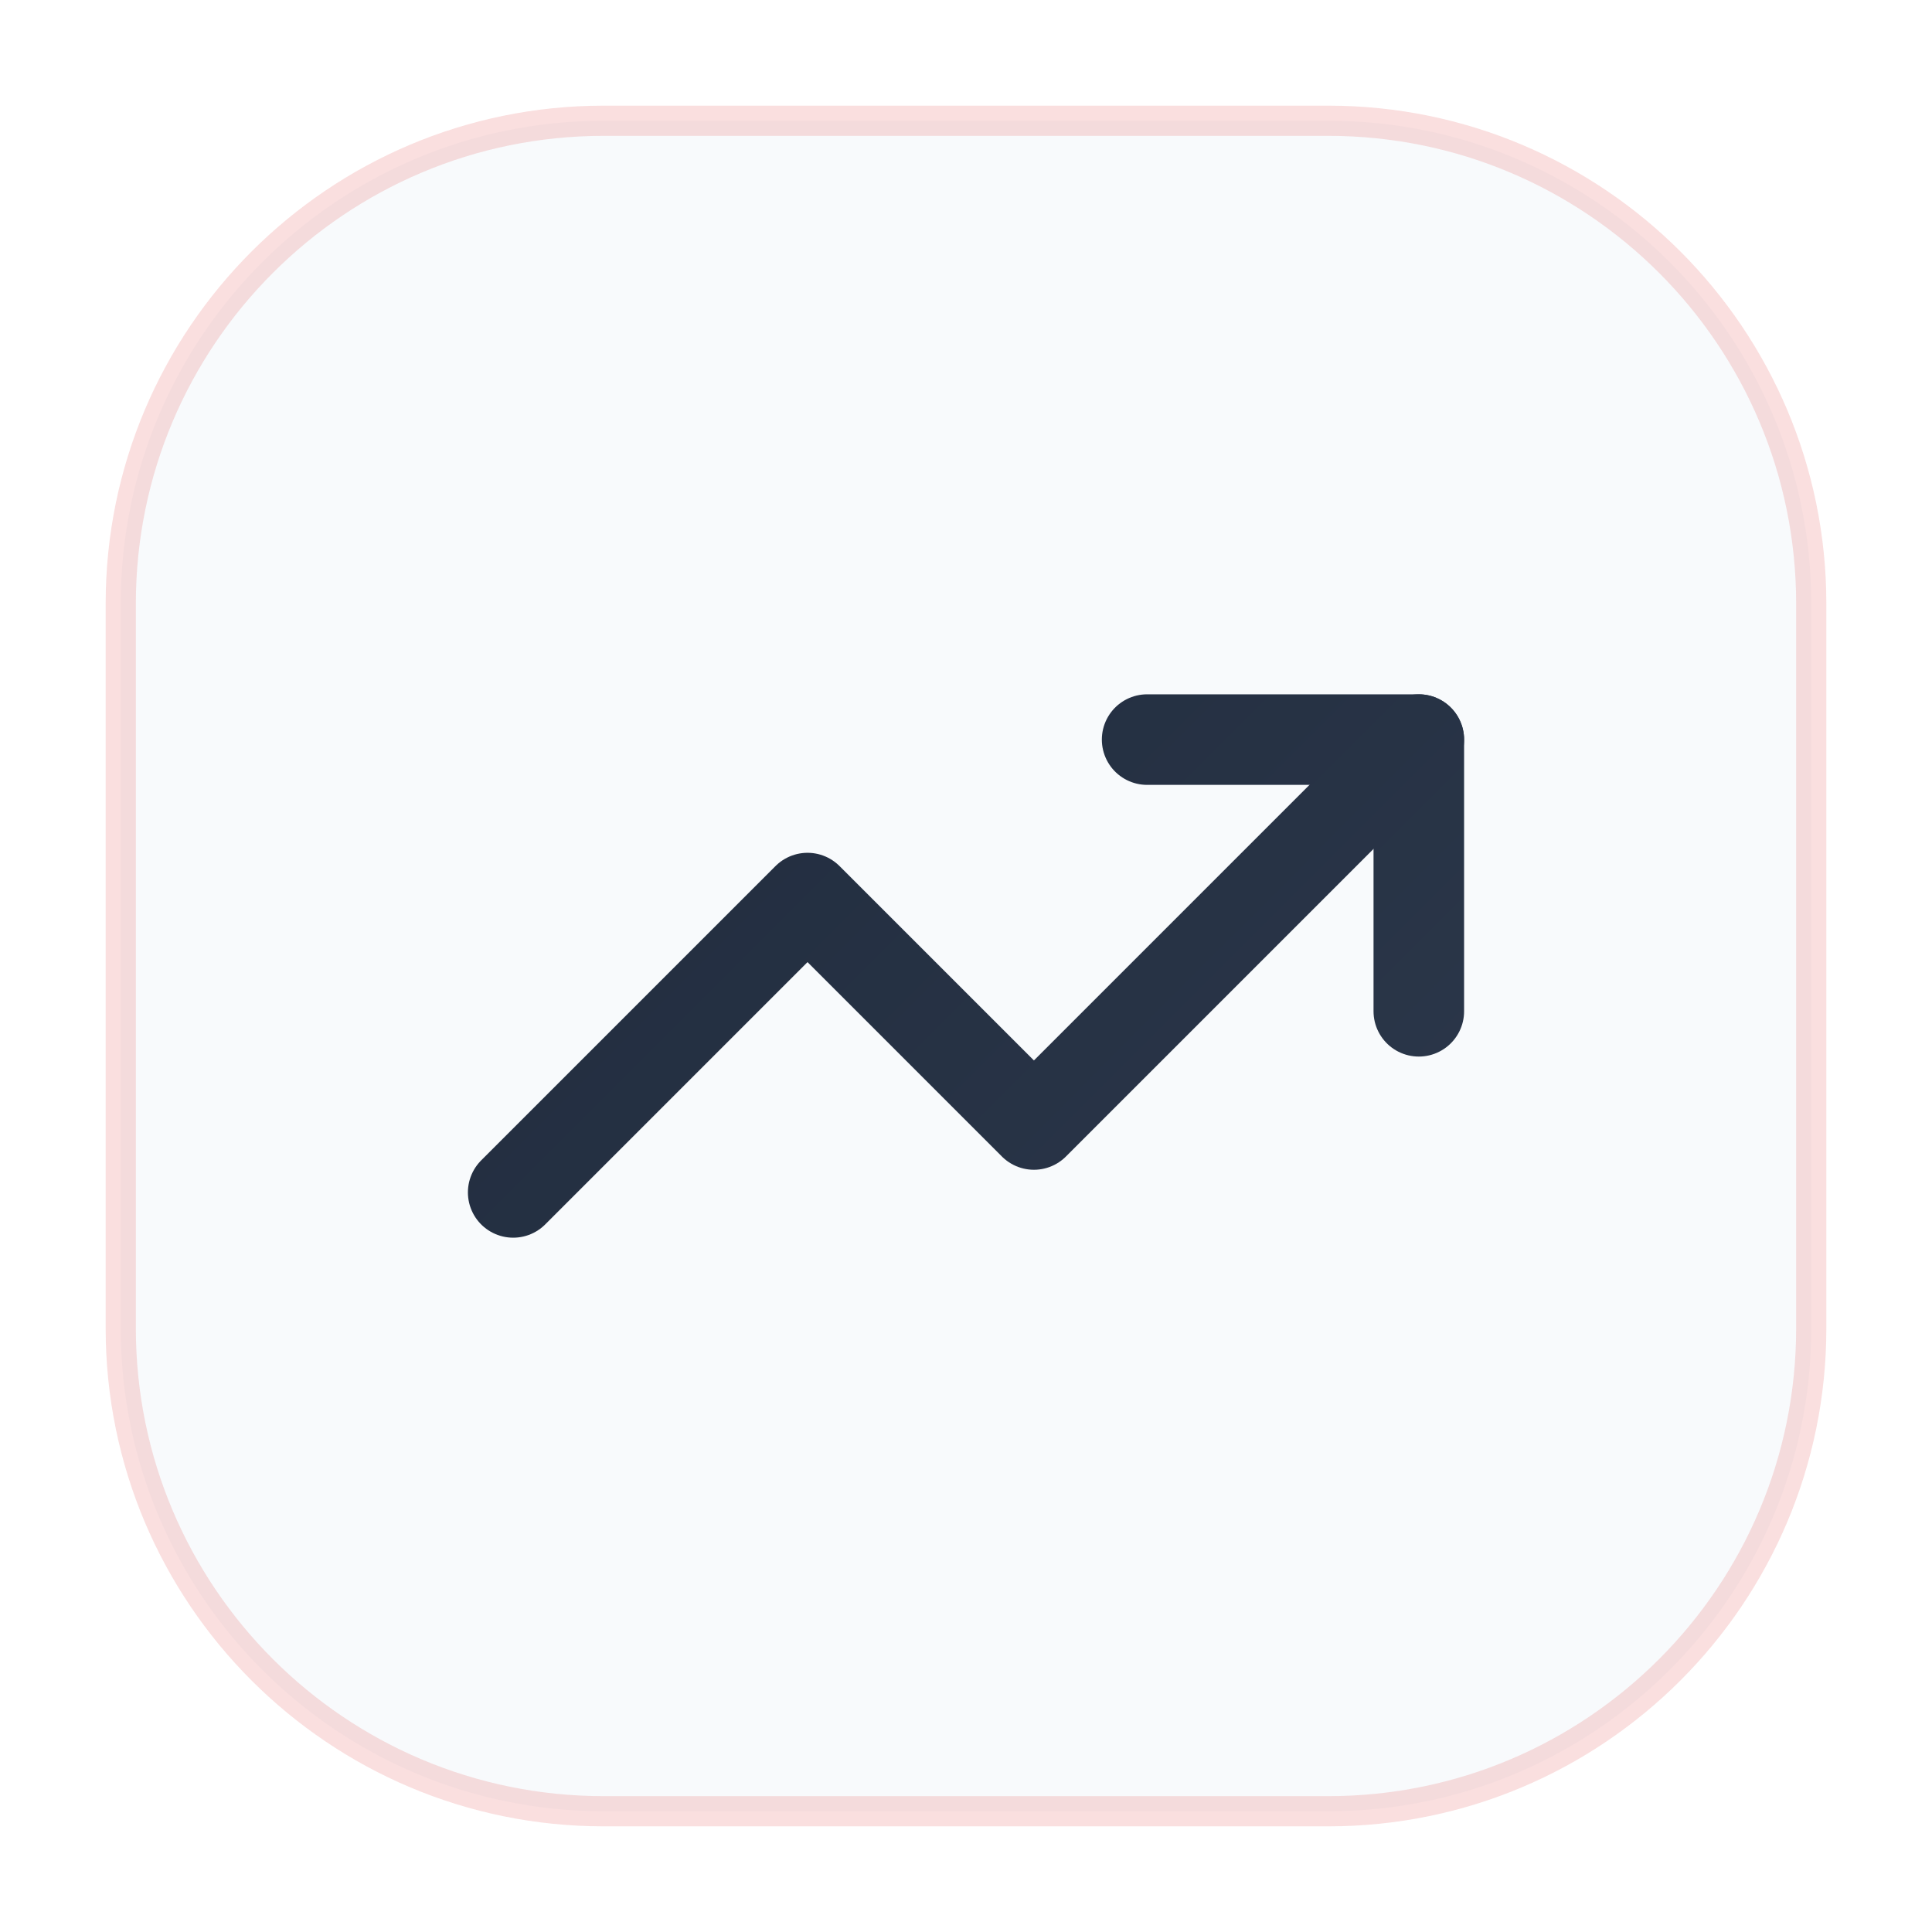
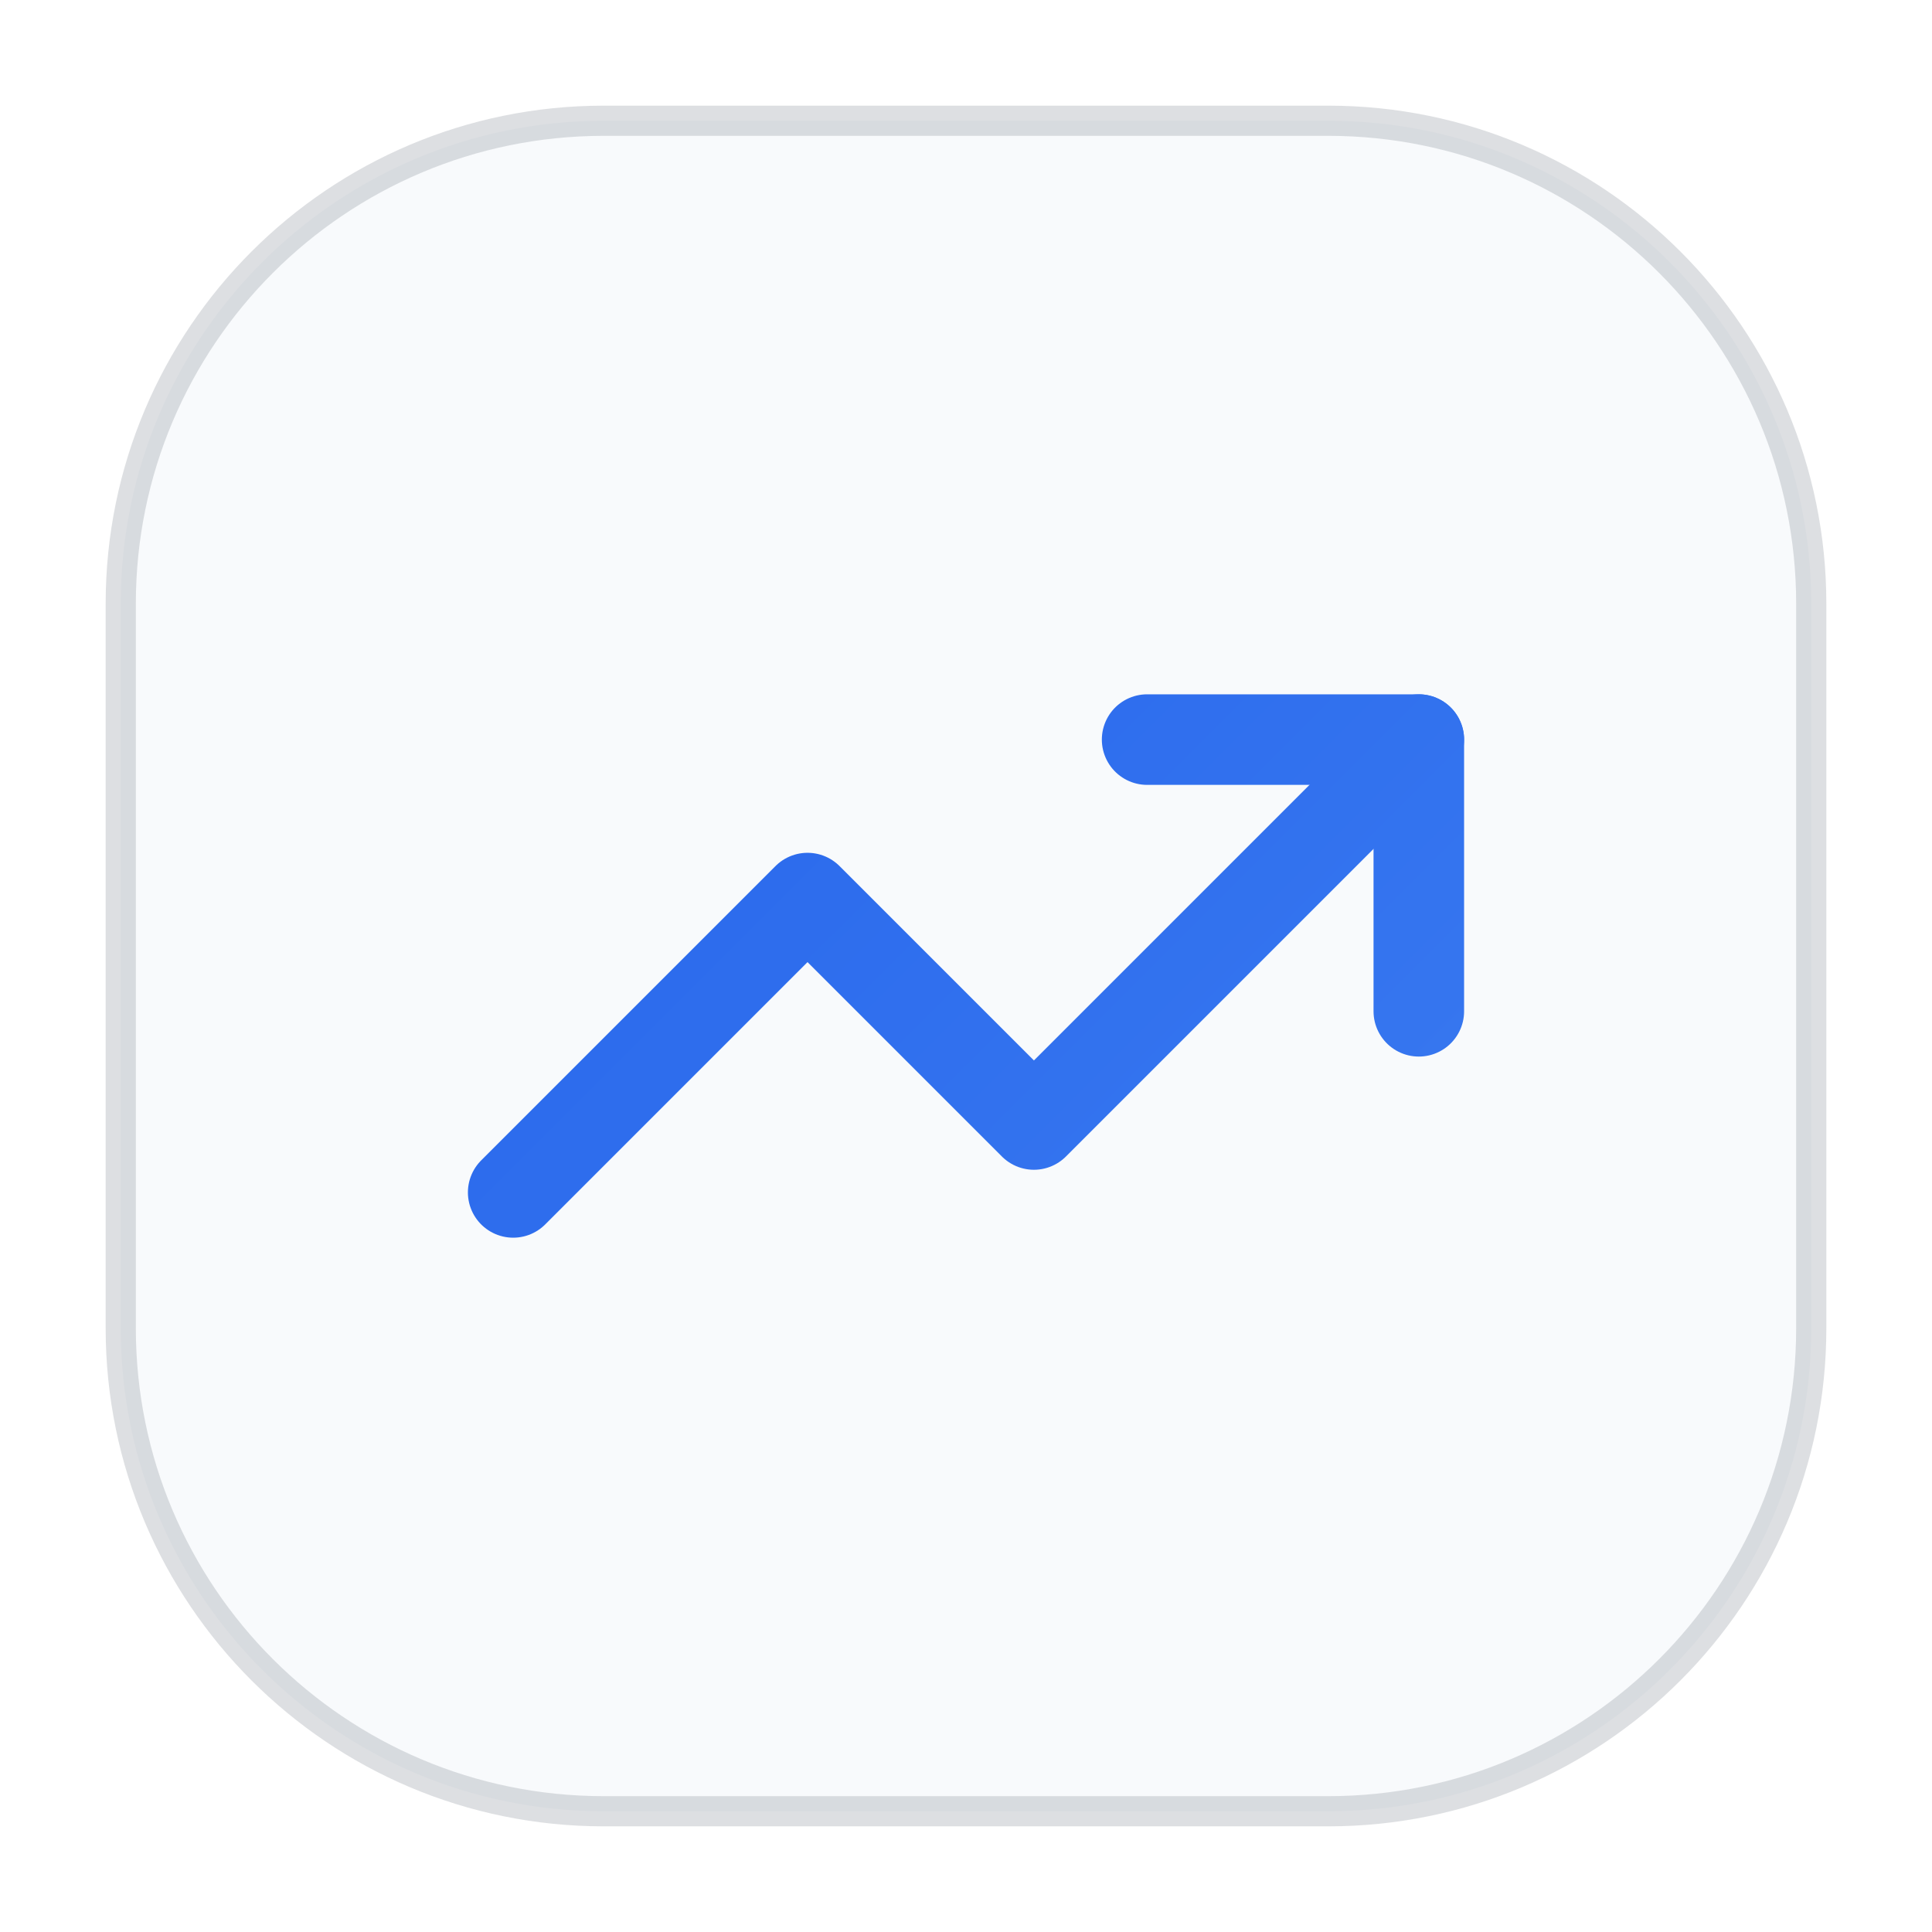
<svg xmlns="http://www.w3.org/2000/svg" viewBox="0 0 64 64" fill="none">
  <defs>
-     <linearGradient id="g78" x1="0" y1="0" x2="64" y2="64" gradientUnits="userSpaceOnUse">
-       <stop offset="0%" stop-color="#1e293b" />
-       <stop offset="100%" stop-color="#475569" />
+     <linearGradient id="g75" x1="0" y1="0" x2="64" y2="64" gradientUnits="userSpaceOnUse">
+       <stop offset="0%" stop-color="#2563eb" />
+       <stop offset="100%" stop-color="#60a5fa" />
    </linearGradient>
  </defs>
  <rect x="4" y="4" width="56" height="56" rx="16" fill="#f8fafc" />
-   <rect x="4" y="4" width="56" height="56" rx="16" fill="none" stroke="#dc2626" stroke-width="1" opacity="0.15" />
-   <g transform="translate(14,14) scale(1.5)" stroke="url(#g78)" stroke-width="2" stroke-linecap="round" stroke-linejoin="round" fill="none">
+   <rect x="4" y="4" width="56" height="56" rx="16" fill="none" stroke="#1e293b" stroke-width="1" opacity="0.15" />
+   <g transform="translate(14,14) scale(1.5)" stroke="url(#g75)" stroke-width="2" stroke-linecap="round" stroke-linejoin="round" fill="none">
    <path d="M16 7h6v6" />
    <path d="m22 7-8.5 8.5-5-5L2 17" />
  </g>
</svg>
